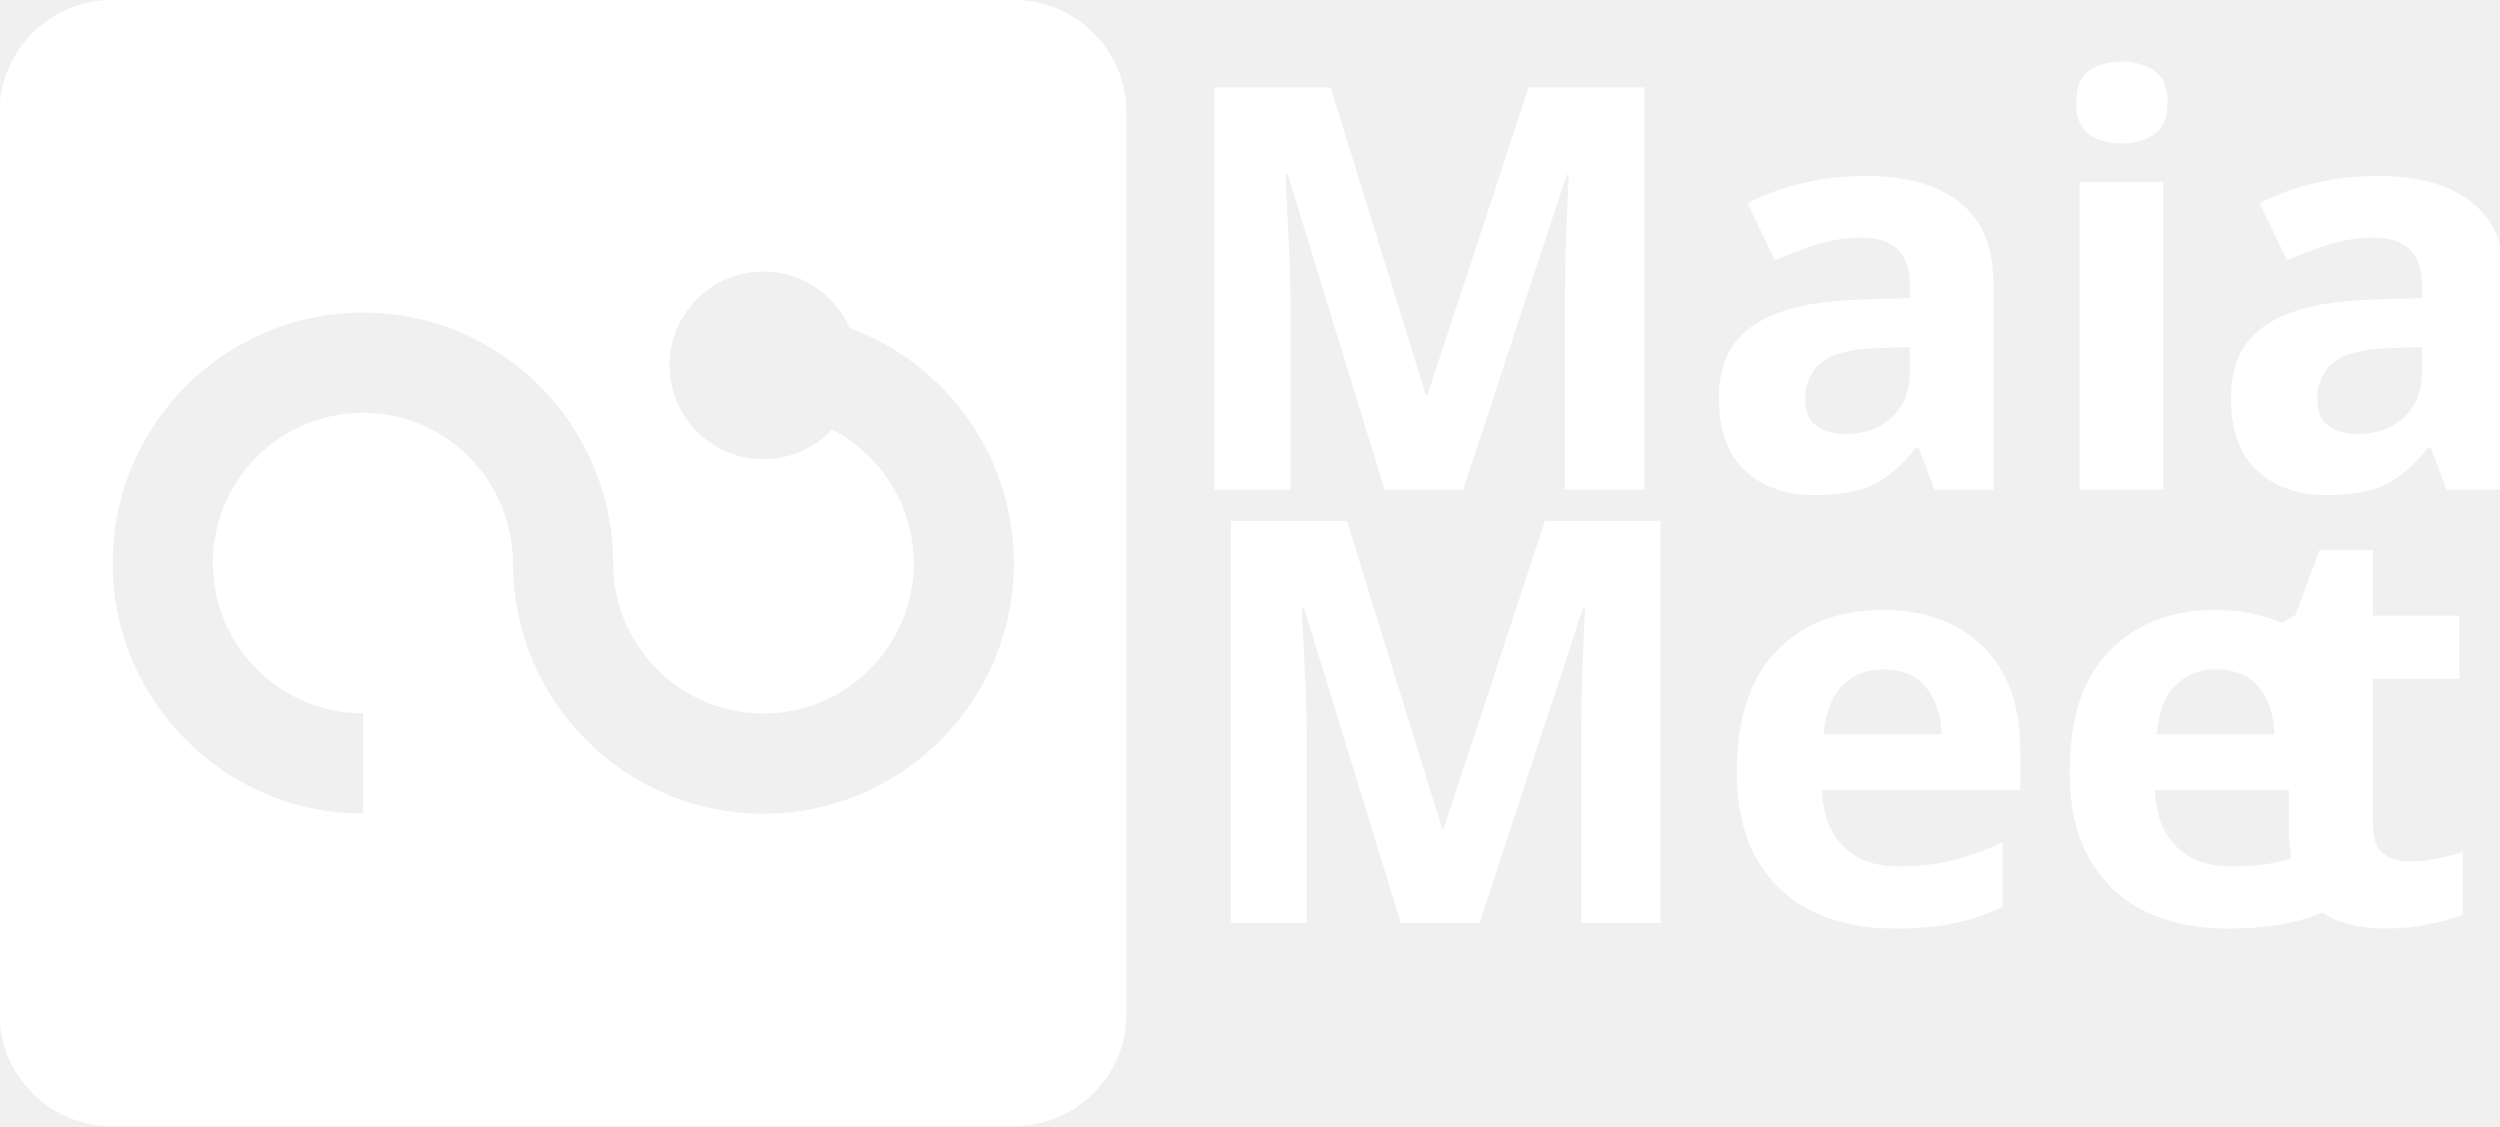
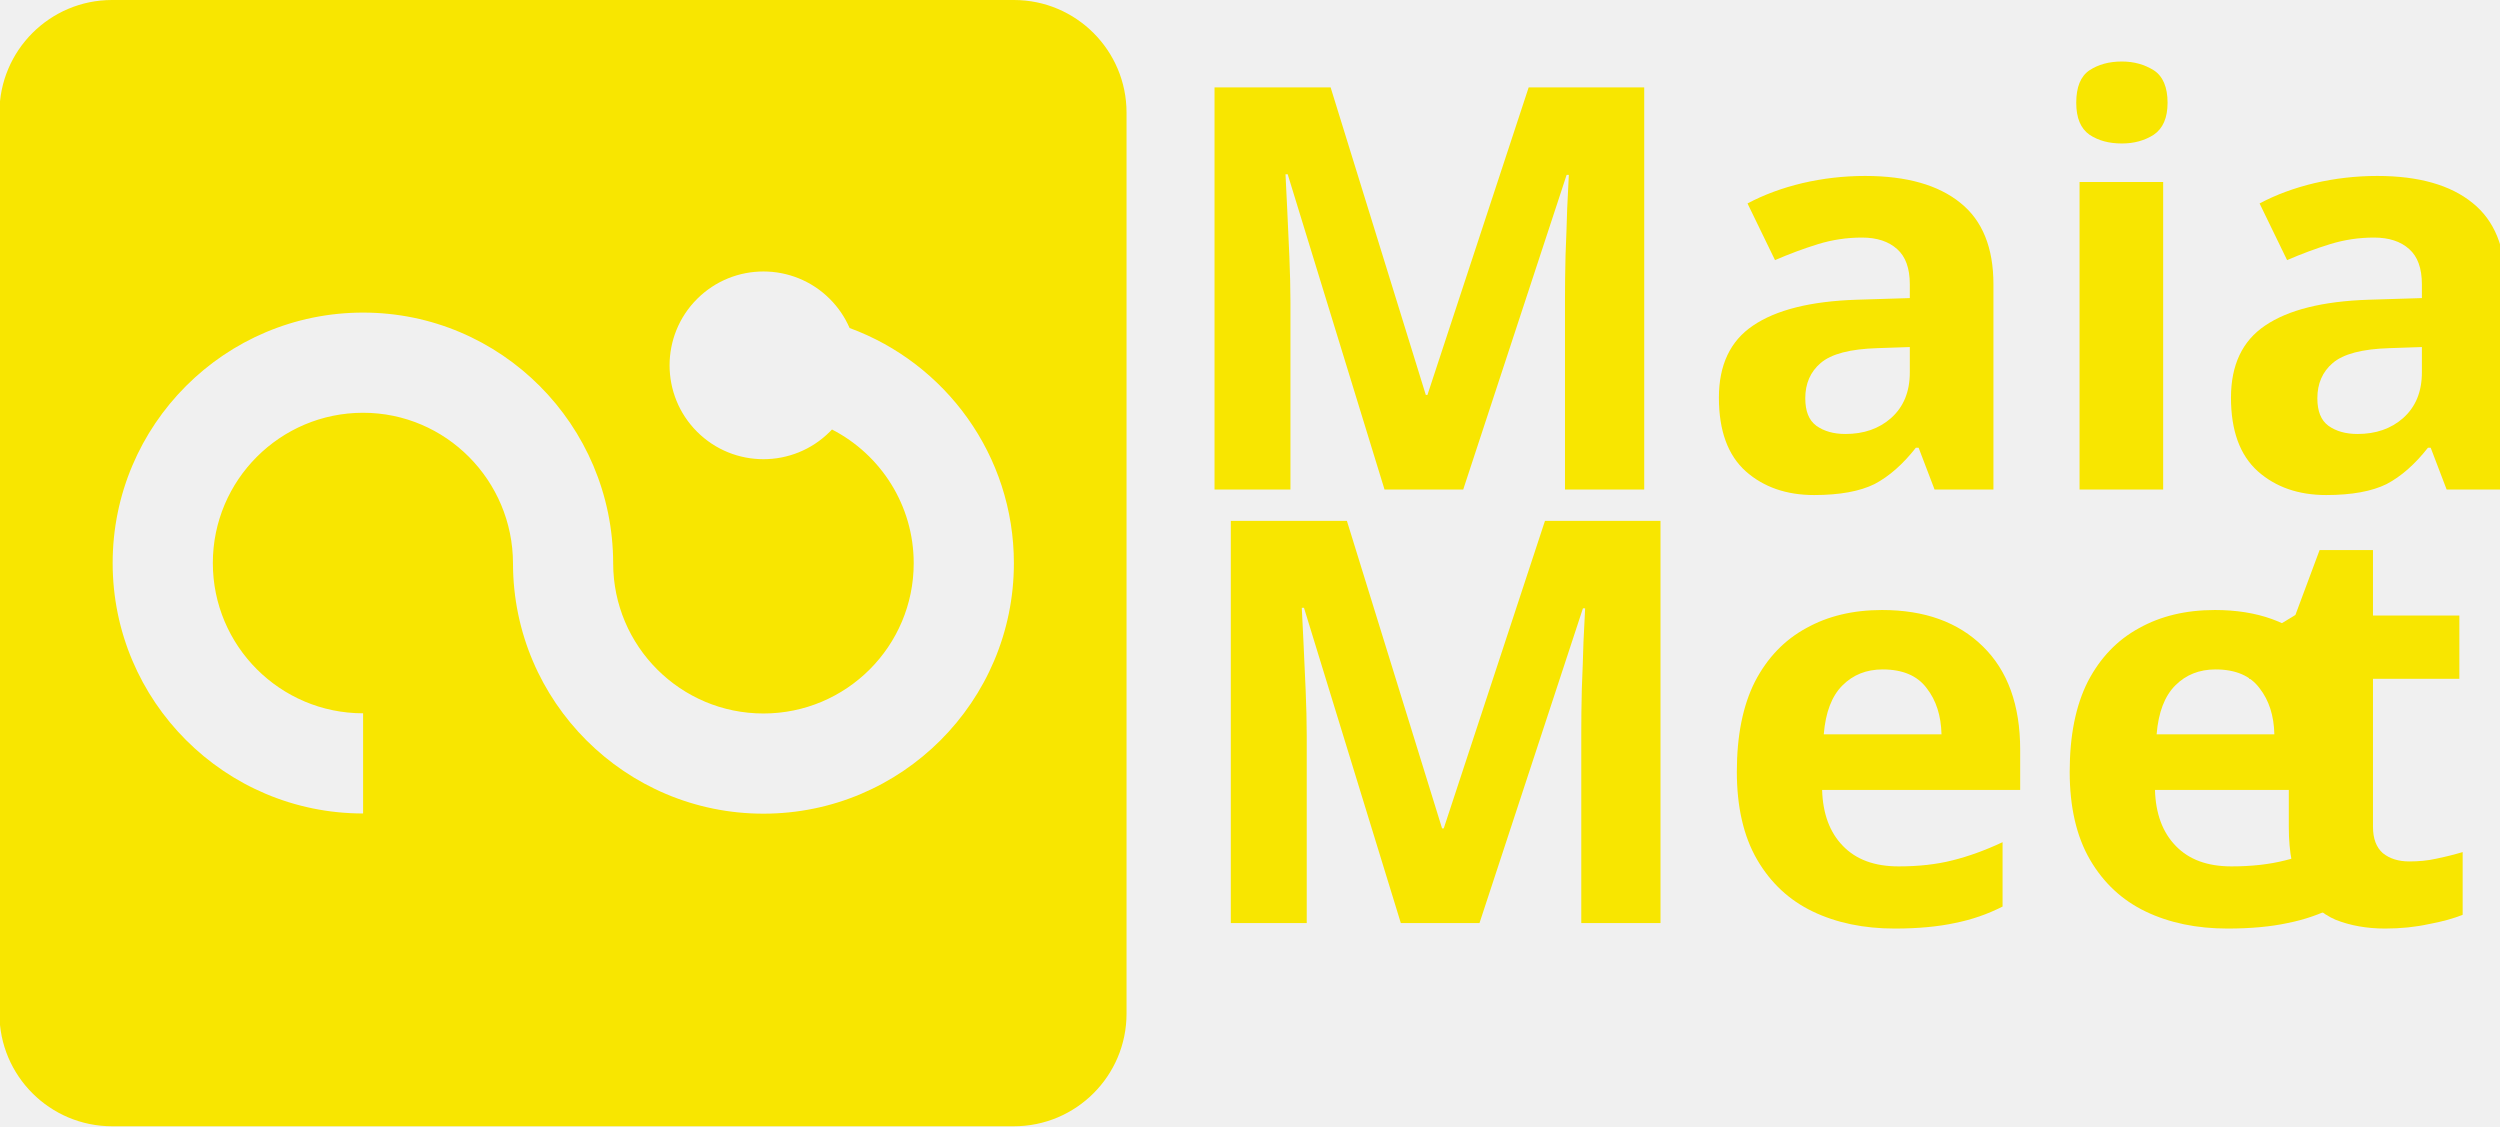
<svg xmlns="http://www.w3.org/2000/svg" width="100%" height="100%" viewBox="0 0 71 32" version="1.1" xml:space="preserve" style="fill-rule:evenodd;clip-rule:evenodd;stroke-linejoin:round;stroke-miterlimit:2;">
  <g id="cloud.svg" transform="matrix(0.0180587,0,0,0.0180587,16,16)">
    <g transform="matrix(1,0,0,1,-886,-886)">
      <clipPath id="_clip1">
        <rect x="0" y="0" width="1772" height="1772" />
      </clipPath>
      <g clip-path="url(#_clip1)">
-         <path d="M1771.65,177.121C1771.65,79.365 1692.29,0 1594.53,0L176.239,0C78.483,0 -0.882,79.365 -0.882,177.121L-0.882,1594.09C-0.882,1691.85 78.483,1771.21 176.239,1771.21L1594.53,1771.21C1692.29,1771.21 1771.65,1691.85 1771.65,1594.09L1771.65,177.121ZM964.305,885.411C963.778,668.431 788.083,491.595 571.03,491.595C353.65,491.595 177.165,668.08 177.165,885.459C177.165,1102.84 353.65,1279.32 571.03,1279.32L571.03,1121.78C440.602,1121.78 334.711,1015.89 334.711,885.459C334.711,755.031 440.602,649.141 571.03,649.141C701.353,649.141 806.591,755.744 806.76,886.047L806.761,886.684C807.289,1103.66 983.57,1279.62 1200.62,1279.62C1418,1279.62 1594.49,1103.13 1594.49,885.753C1594.49,715.98 1486.84,571.151 1336.12,515.852C1328.94,499.259 1318.58,483.712 1305.02,470.154C1247.4,412.537 1153.85,412.537 1096.23,470.154C1038.61,527.772 1038.61,621.328 1096.23,678.946C1153.85,736.563 1247.4,736.563 1305.02,678.946C1306.18,677.788 1307.31,676.615 1308.42,675.433C1384.7,714.634 1436.94,794.141 1436.94,885.753C1436.94,1016.18 1331.05,1122.07 1200.62,1122.07C1070.3,1122.07 964.475,1016.35 964.306,886.047L964.305,885.411Z" style="fill:white;" />
+         <path d="M1771.65,177.121C1771.65,79.365 1692.29,0 1594.53,0L176.239,0C78.483,0 -0.882,79.365 -0.882,177.121L-0.882,1594.09C-0.882,1691.85 78.483,1771.21 176.239,1771.21L1594.53,1771.21C1692.29,1771.21 1771.65,1691.85 1771.65,1594.09L1771.65,177.121ZM964.305,885.411C963.778,668.431 788.083,491.595 571.03,491.595C353.65,491.595 177.165,668.08 177.165,885.459C177.165,1102.84 353.65,1279.32 571.03,1279.32L571.03,1121.78C440.602,1121.78 334.711,1015.89 334.711,885.459C334.711,755.031 440.602,649.141 571.03,649.141C701.353,649.141 806.591,755.744 806.76,886.047L806.761,886.684C807.289,1103.66 983.57,1279.62 1200.62,1279.62C1418,1279.62 1594.49,1103.13 1594.49,885.753C1594.49,715.98 1486.84,571.151 1336.12,515.852C1328.94,499.259 1318.58,483.712 1305.02,470.154C1247.4,412.537 1153.85,412.537 1096.23,470.154C1038.61,527.772 1038.61,621.328 1096.23,678.946C1153.85,736.563 1247.4,736.563 1305.02,678.946C1306.18,677.788 1307.31,676.615 1308.42,675.433C1384.7,714.634 1436.94,794.141 1436.94,885.753C1436.94,1016.18 1331.05,1122.07 1200.62,1122.07C1070.3,1122.07 964.475,1016.35 964.306,886.047L964.305,885.411Z" style="fill:rgb(248,230,0);" />
      </g>
    </g>
  </g>
  <g transform="matrix(1,0,0,1,-7.1207,5.73903)">
-     <text x="40.176px" y="8.162px" style="font-family:'Calibri-Bold', 'Calibri', sans-serif;font-weight:700;font-size:16px;fill:white;">Maia</text>
+     <text x="40.176px" y="8.162px" style="font-family:'Calibri-Bold', 'Calibri', sans-serif;font-weight:700;font-size:16px;fill:rgb(248,230,0);">Maia</text>
  </g>
  <g transform="matrix(1,0,0,1,-6.65816,18.0508)">
-     <text x="40.176px" y="8.162px" style="font-family:'Calibri-Bold', 'Calibri', sans-serif;font-weight:700;font-size:16px;fill:white;">Mee<tspan x="70.16px " y="8.162px ">t</tspan>
+     <text x="40.176px" y="8.162px" style="font-family:'Calibri-Bold', 'Calibri', sans-serif;font-weight:700;font-size:16px;fill:rgb(248,230,0);">Mee<tspan x="70.16px " y="8.162px ">t</tspan>
    </text>
  </g>
</svg>
